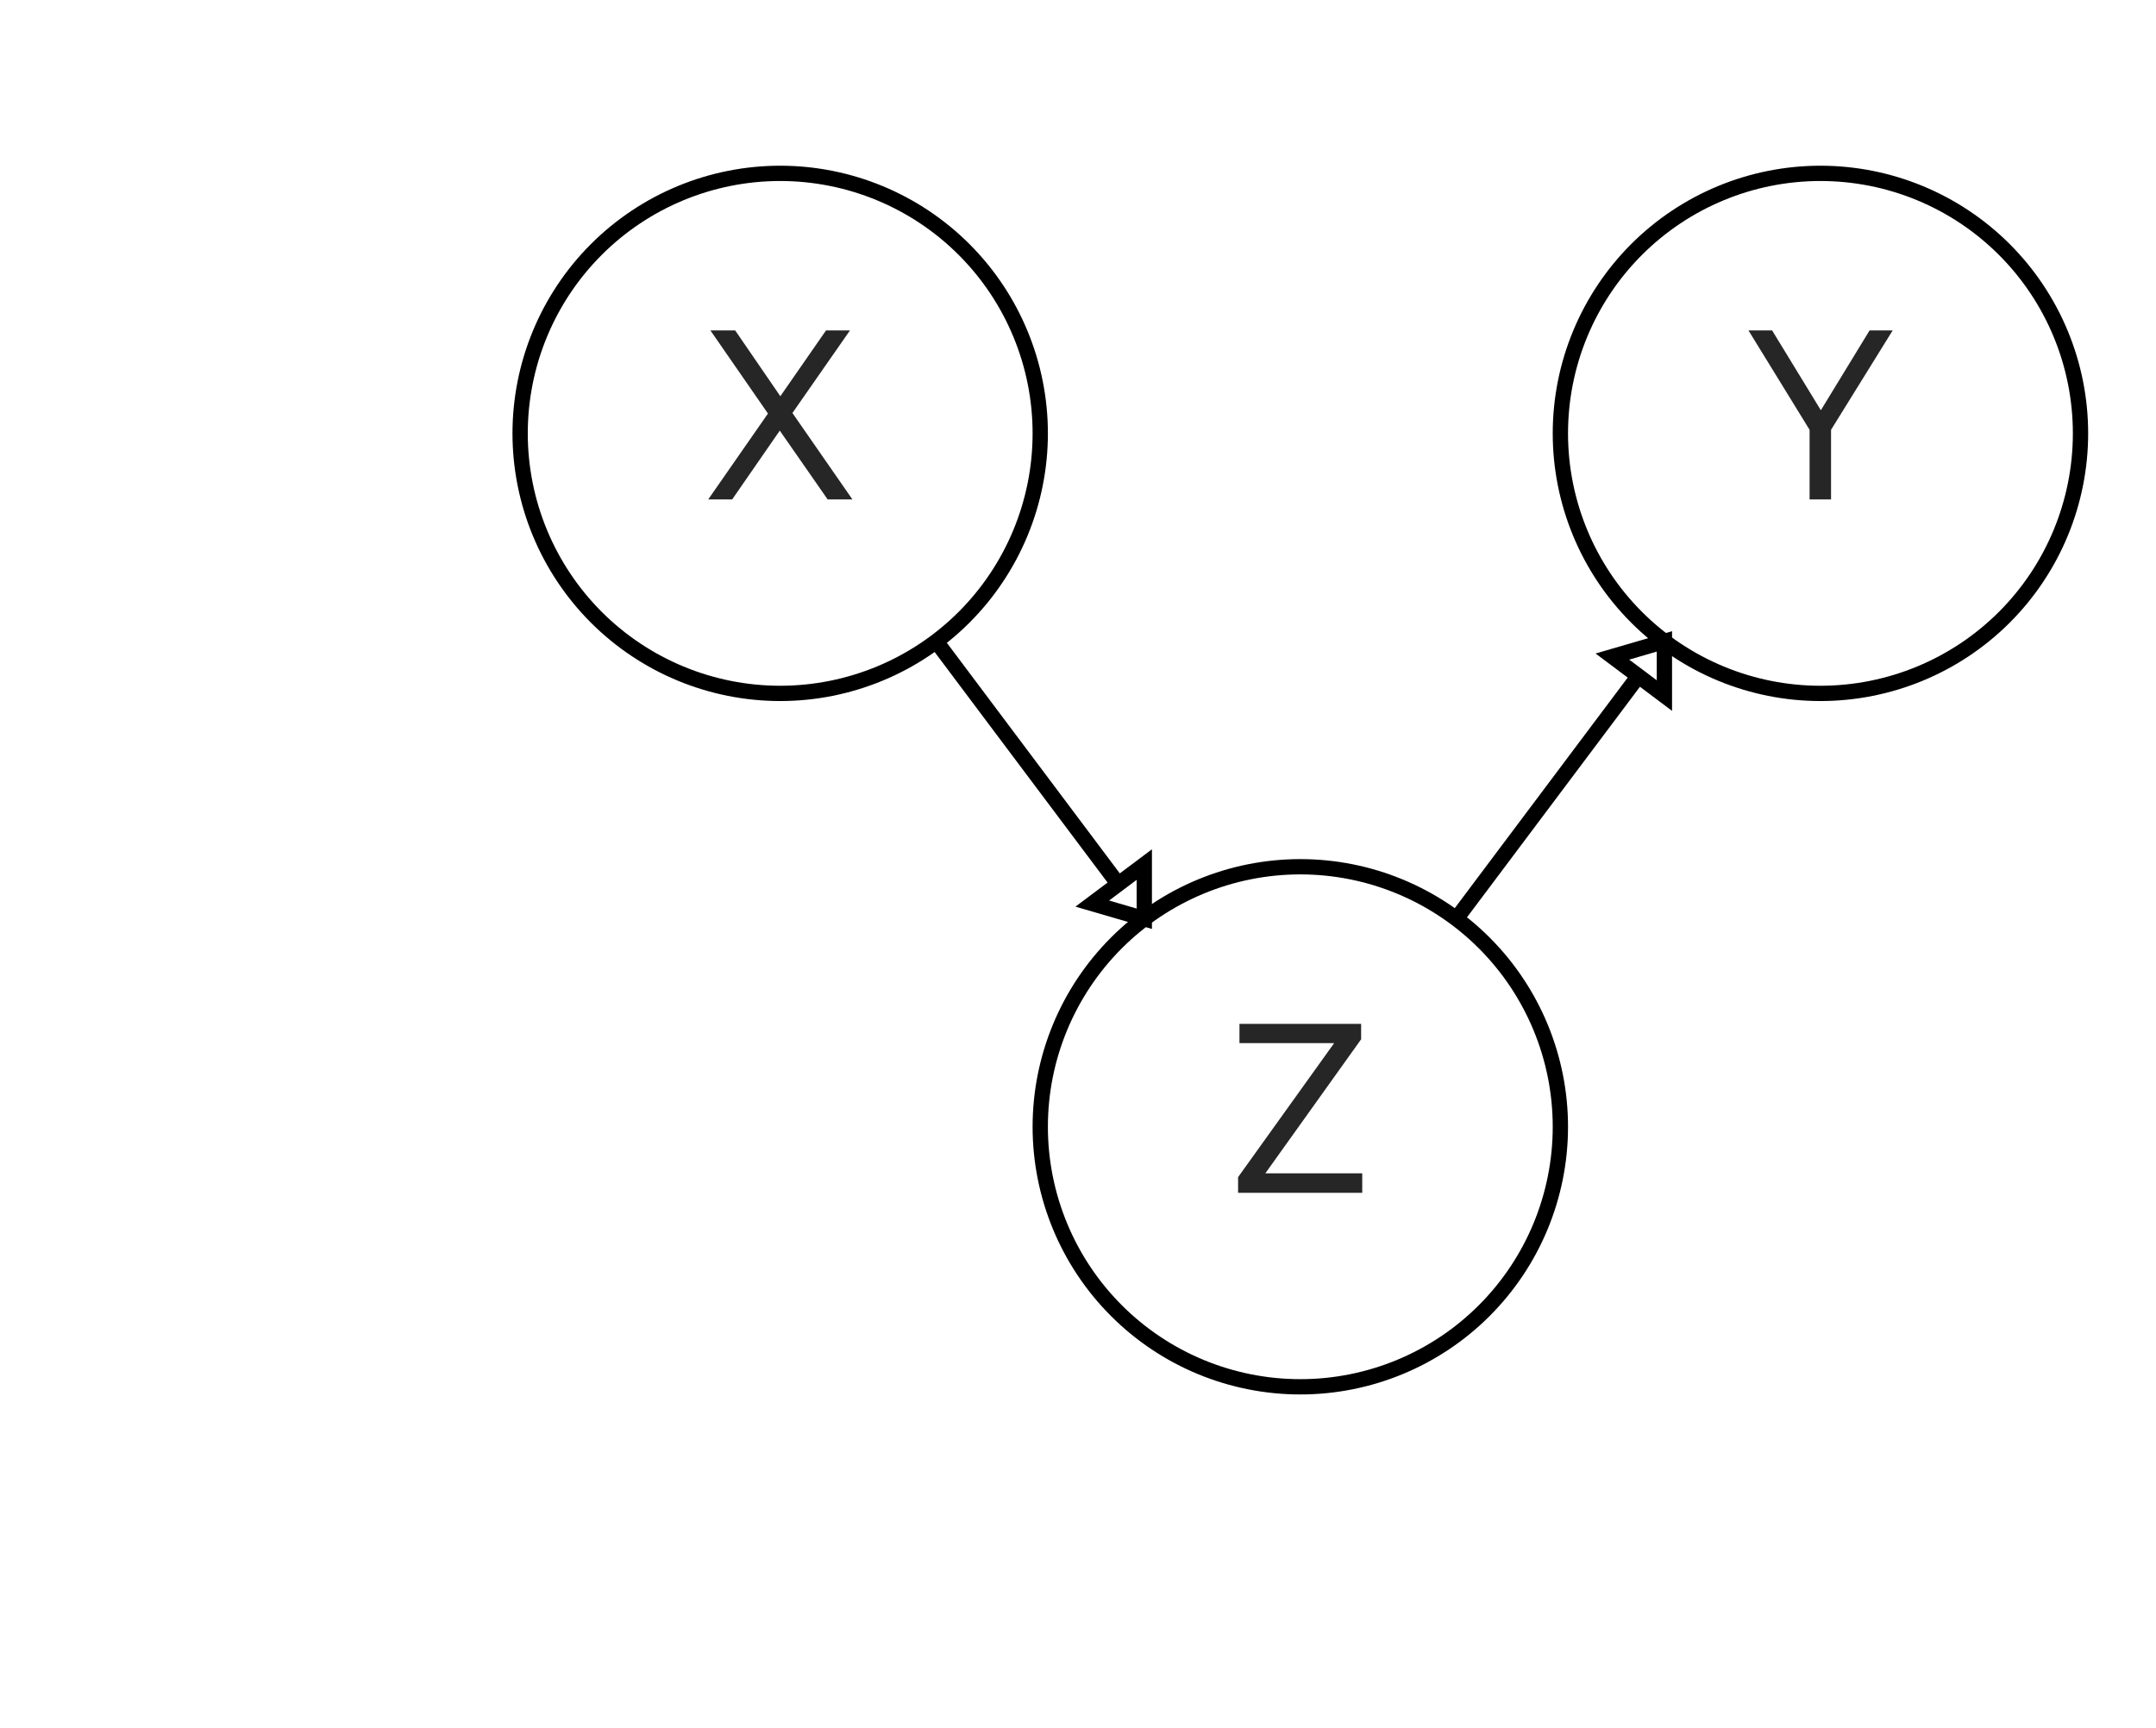
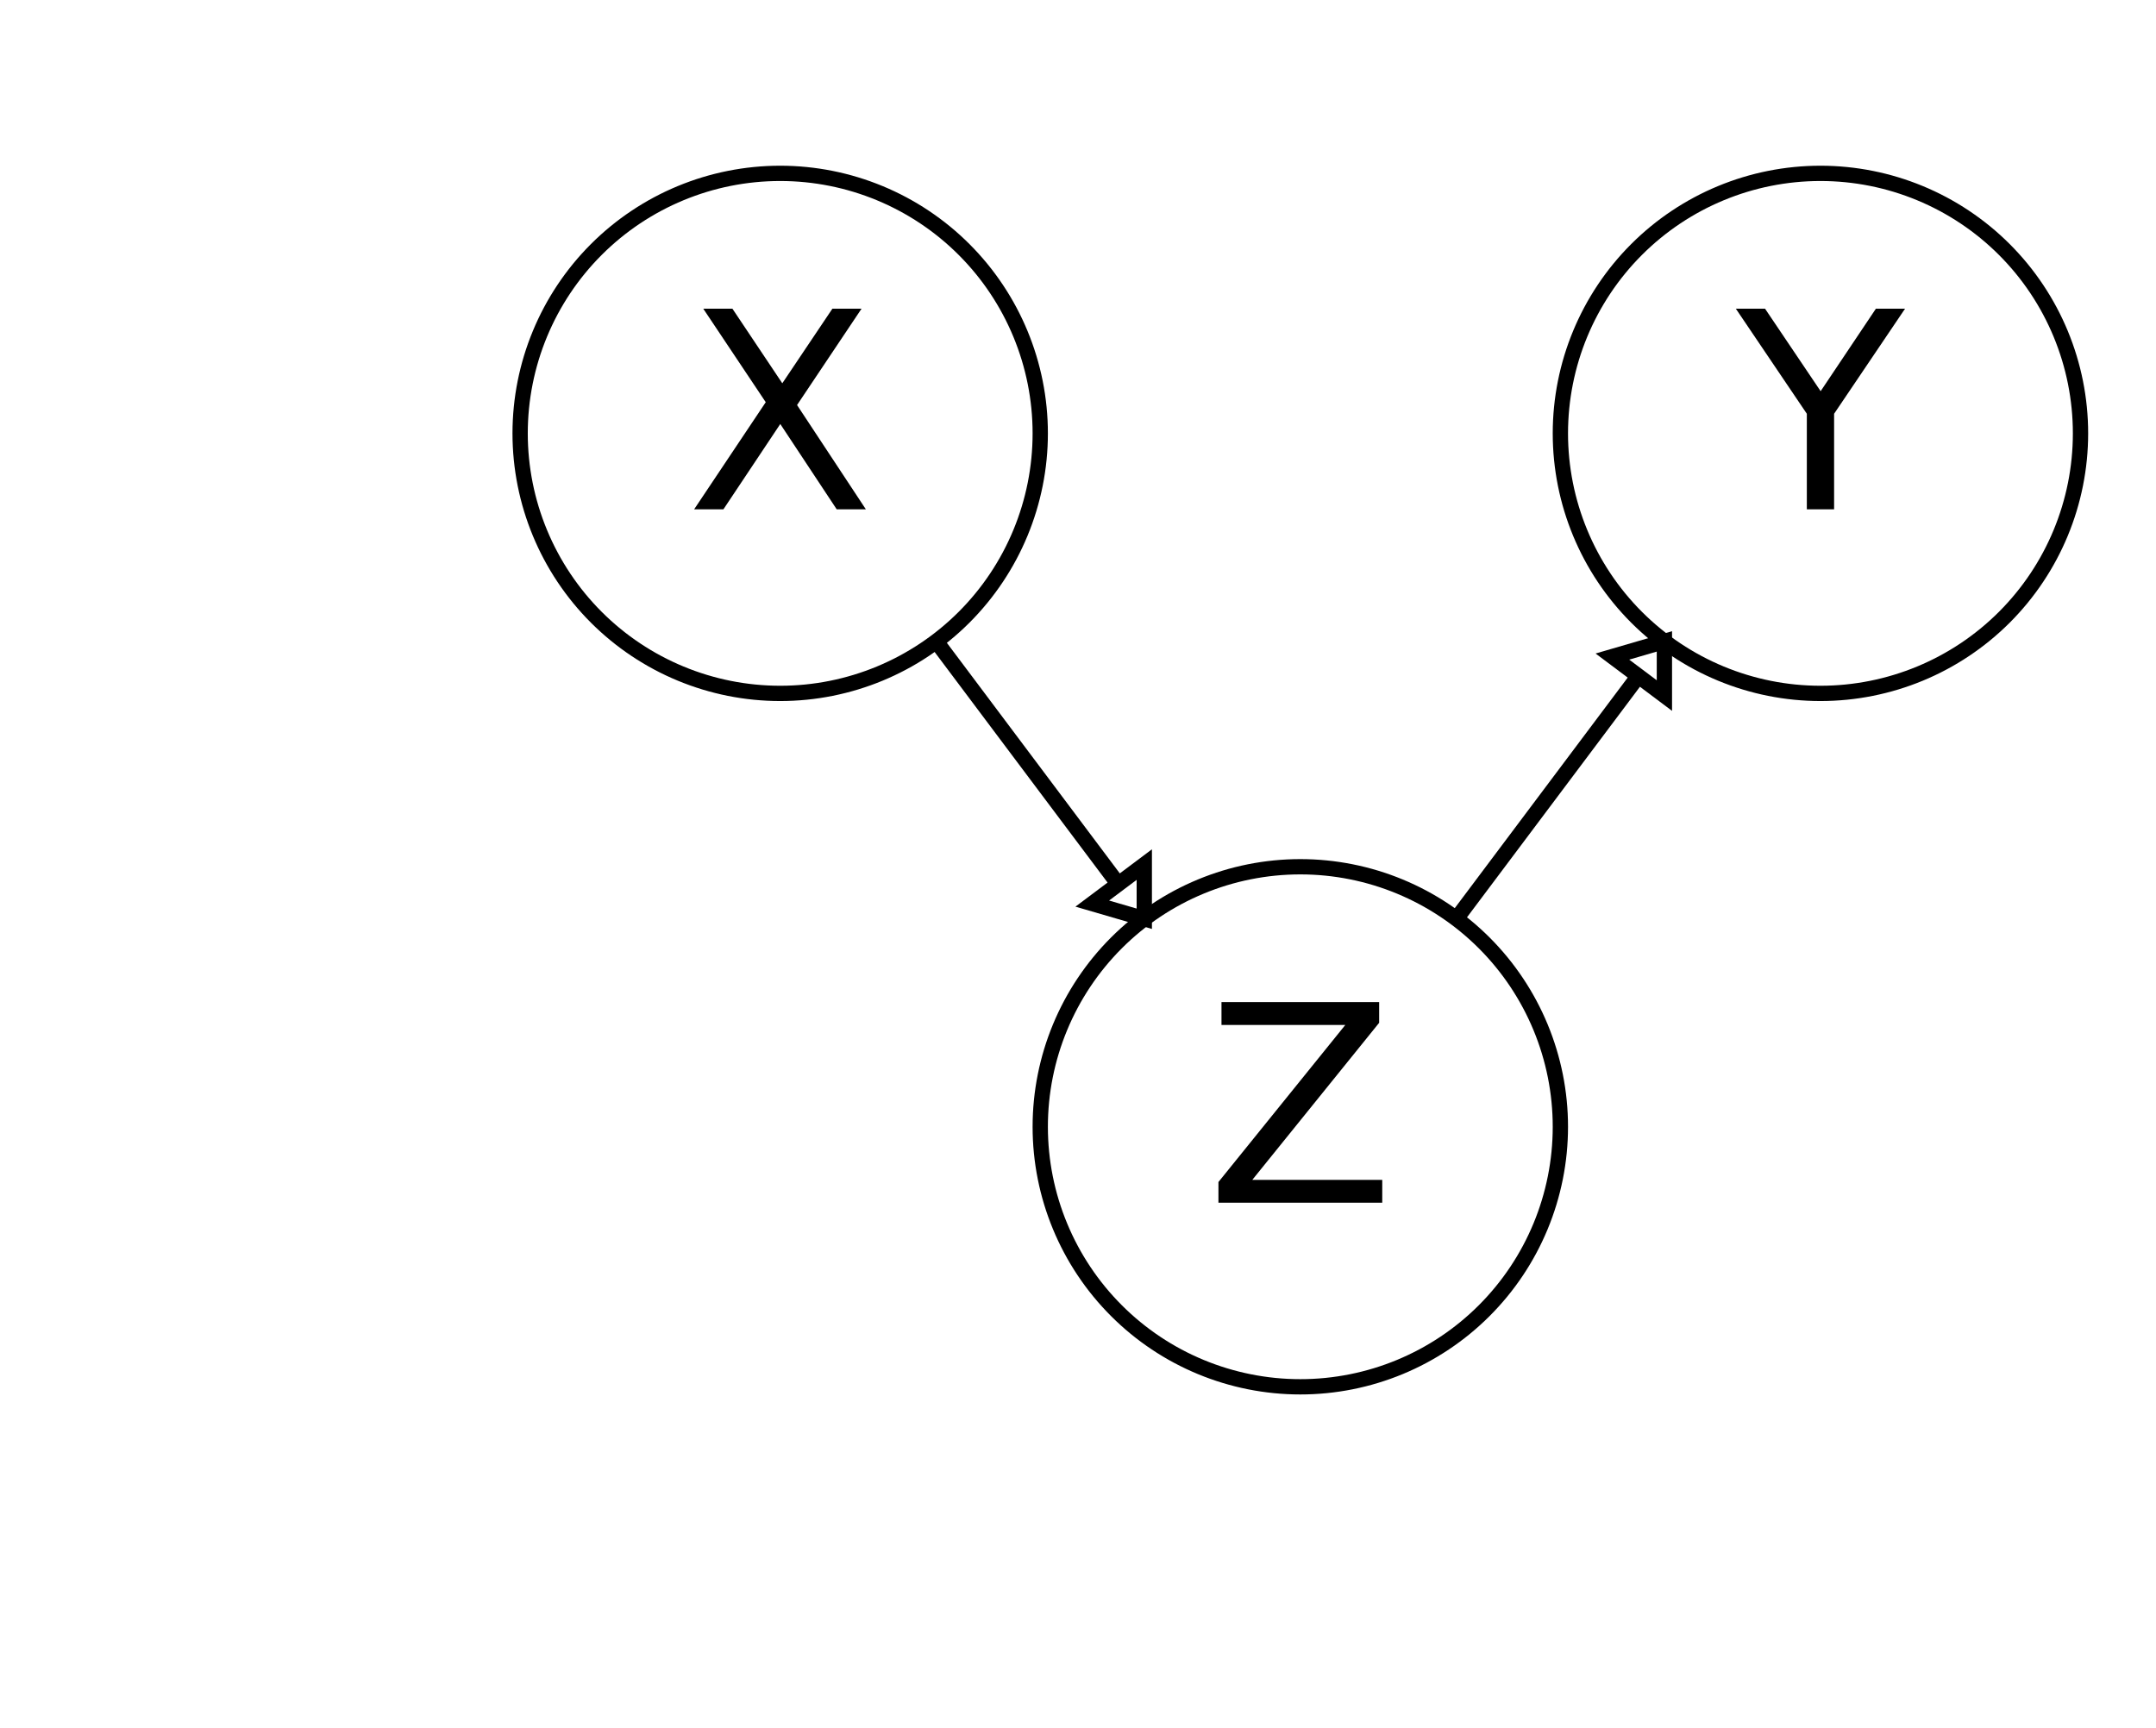
<svg xmlns="http://www.w3.org/2000/svg" xmlns:xlink="http://www.w3.org/1999/xlink" height="113pt" version="1.1" viewBox="0 0 141 113" width="141pt">
  <defs>
-     <clipPath id="pb07fd8a063">
+     <clipPath id="p62c26aaf2b">
      <rect height="113.386" width="141.732" x="0.0" y="0.0" />
    </clipPath>
  </defs>
  <defs>
    <style type="text/css">
*{stroke-linecap:butt;stroke-linejoin:round;stroke-miterlimit:100000;}
  </style>
  </defs>
  <g id="figure_1">
    <g id="patch_1">
      <path d="M 0 113.386  L 141.732 113.386  L 141.732 0  L 0 0  z " style="fill:#ffffff;" />
    </g>
    <g id="axes_1">
+       <g id="patch_2">
+         <path clip-path="url(#p62c26aaf2b)" d="M 74.835 60.094  L 71.433 59.102  L 73.134 57.827  L 61.228 41.953  L 61.228 41.953  L 73.134 57.827  L 74.835 56.551  L 74.835 60.094  z " style="fill:none;stroke:#000000;stroke-linejoin:miter;" />
+       </g>
+       <g id="patch_3">
+         <path clip-path="url(#p62c26aaf2b)" d="M 108.85 41.953  L 108.85 45.496  L 107.15 44.22  L 95.244 60.094  L 95.244 60.094  L 107.15 44.22  L 105.449 42.945  L 108.85 41.953  z " style="fill:none;stroke:#000000;stroke-linejoin:miter;" />
+       </g>
+       <g id="patch_4">
+         <path clip-path="url(#p62c26aaf2b)" d="M 119.055 45.354  C 123.566 45.354 127.892 43.562 131.082 40.373  C 134.271 37.183 136.063 32.857 136.063 28.346  C 136.063 23.836 134.271 19.51 131.082 16.32  C 127.892 13.131 123.566 11.339 119.055 11.339  C 114.545 11.339 110.218 13.131 107.029 16.32  C 103.839 19.51 102.047 23.836 102.047 28.346  C 102.047 32.857 103.839 37.183 107.029 40.373  C 110.218 43.562 114.545 45.354 119.055 45.354  L 119.055 45.354  z " style="fill:none;stroke:#000000;stroke-linejoin:miter;" />
+       </g>
+       <g id="patch_5">
+         <path clip-path="url(#p62c26aaf2b)" d="M 85.039 90.709  C 89.55 90.709 93.876 88.917 97.066 85.727  C 100.255 82.538 102.047 78.211 102.047 73.701  C 102.047 69.19 100.255 64.864 97.066 61.674  C 93.876 58.485 89.55 56.693 85.039 56.693  C 80.529 56.693 76.202 58.485 73.013 61.674  C 69.824 64.864 68.031 69.19 68.031 73.701  C 68.031 78.211 69.824 82.538 73.013 85.727  C 76.202 88.917 80.529 90.709 85.039 90.709  L 85.039 90.709  z " style="fill:none;stroke:#000000;stroke-linejoin:miter;" />
+       </g>
+       <g id="patch_6">
+         <path clip-path="url(#p62c26aaf2b)" d="M 51.024 45.354  C 55.534 45.354 59.861 43.562 63.05 40.373  C 66.239 37.183 68.031 32.857 68.031 28.346  C 68.031 23.836 66.239 19.51 63.05 16.32  C 59.861 13.131 55.534 11.339 51.024 11.339  C 46.513 11.339 42.187 13.131 38.997 16.32  C 35.808 19.51 34.016 23.836 34.016 28.346  C 34.016 32.857 35.808 37.183 38.997 40.373  C 42.187 43.562 46.513 45.354 51.024 45.354  L 51.024 45.354  z " style="fill:none;stroke:#000000;stroke-linejoin:miter;" />
+       </g>
      <g id="matplotlib.axis_1" />
      <g id="matplotlib.axis_2" />
-       <g id="patch_2">
-         <path clip-path="url(#pb07fd8a063)" d="M 74.835 60.094  L 71.433 59.102  L 73.134 57.827  L 61.228 41.953  L 61.228 41.953  L 73.134 57.827  L 74.835 56.551  L 74.835 60.094  z " style="fill:none;stroke:#000000;stroke-linejoin:miter;" />
-       </g>
-       <g id="patch_3">
-         <path clip-path="url(#pb07fd8a063)" d="M 108.85 41.953  L 108.85 45.496  L 107.15 44.22  L 95.244 60.094  L 95.244 60.094  L 107.15 44.22  L 105.449 42.945  L 108.85 41.953  z " style="fill:none;stroke:#000000;stroke-linejoin:miter;" />
-       </g>
-       <g id="patch_4">
-         <path clip-path="url(#pb07fd8a063)" d="M 85.039 90.709  C 89.55 90.709 93.876 88.917 97.066 85.727  C 100.255 82.538 102.047 78.211 102.047 73.701  C 102.047 69.19 100.255 64.864 97.066 61.674  C 93.876 58.485 89.55 56.693 85.039 56.693  C 80.529 56.693 76.202 58.485 73.013 61.674  C 69.824 64.864 68.031 69.19 68.031 73.701  C 68.031 78.211 69.824 82.538 73.013 85.727  C 76.202 88.917 80.529 90.709 85.039 90.709  L 85.039 90.709  z " style="fill:none;stroke:#000000;stroke-linejoin:miter;" />
-       </g>
-       <g id="patch_5">
-         <path clip-path="url(#pb07fd8a063)" d="M 119.055 45.354  C 123.566 45.354 127.892 43.562 131.082 40.373  C 134.271 37.183 136.063 32.857 136.063 28.346  C 136.063 23.836 134.271 19.51 131.082 16.32  C 127.892 13.131 123.566 11.339 119.055 11.339  C 114.545 11.339 110.218 13.131 107.029 16.32  C 103.839 19.51 102.047 23.836 102.047 28.346  C 102.047 32.857 103.839 37.183 107.029 40.373  C 110.218 43.562 114.545 45.354 119.055 45.354  L 119.055 45.354  z " style="fill:none;stroke:#000000;stroke-linejoin:miter;" />
-       </g>
-       <g id="patch_6">
-         <path clip-path="url(#pb07fd8a063)" d="M 51.024 45.354  C 55.534 45.354 59.861 43.562 63.05 40.373  C 66.239 37.183 68.031 32.857 68.031 28.346  C 68.031 23.836 66.239 19.51 63.05 16.32  C 59.861 13.131 55.534 11.339 51.024 11.339  C 46.513 11.339 42.187 13.131 38.997 16.32  C 35.808 19.51 34.016 23.836 34.016 28.346  C 34.016 32.857 35.808 37.183 38.997 40.373  C 42.187 43.562 46.513 45.354 51.024 45.354  L 51.024 45.354  z " style="fill:none;stroke:#000000;stroke-linejoin:miter;" />
-       </g>
      <g id="text_1">
        <defs>
-           <path d="M 49.203 7.094  L 49.203 0  L 4.094 0  L 4.094 5.703  L 39 54.406  L 4.594 54.406  L 4.594 61.406  L 48.797 61.406  L 48.797 55.797  L 14 7.094  z " id="CalibreRegular-5a" />
+           <path d="M -0.203 72.906  L 10.406 72.906  L 30.609 42.922  L 50.688 72.906  L 61.281 72.906  L 35.5 34.719  L 35.5 0  L 25.594 0  L 25.594 34.719  z " id="BitstreamVeraSans-Roman-59" />
        </defs>
-         <g style="fill:#262626;" transform="translate(80.23281 78.02079)scale(0.18 -0.18)">
-           <use xlink:href="#CalibreRegular-5a" />
+         <g transform="translate(113.5581 33.31333)scale(0.18 -0.18)">
+           <use xlink:href="#BitstreamVeraSans-Roman-59" />
        </g>
      </g>
      <g id="text_2">
        <defs>
-           <path d="M 28 32.406  L 45.703 61.406  L 54.094 61.406  L 31.703 25.297  L 31.703 0  L 23.906 0  L 23.906 25.297  L 1.703 61.406  L 10.297 61.406  z " id="CalibreRegular-59" />
+           <path d="M 5.609 72.906  L 62.891 72.906  L 62.891 65.375  L 16.797 8.297  L 64.016 8.297  L 64.016 0  L 4.5 0  L 4.5 7.516  L 50.594 64.594  L 5.609 64.594  z " id="BitstreamVeraSans-Roman-5a" />
        </defs>
-         <g style="fill:#262626;" transform="translate(114.0418 32.66646)scale(0.18 -0.18)">
-           <use xlink:href="#CalibreRegular-59" />
+         <g transform="translate(78.87437 78.66766)scale(0.18 -0.18)">
+           <use xlink:href="#BitstreamVeraSans-Roman-5a" />
        </g>
      </g>
      <g id="text_3">
        <defs>
-           <path d="M 53.203 61.406  L 32.297 31.406  L 54.094 0  L 45.094 0  L 27.703 25  L 10.406 0  L 1.703 0  L 23.406 31.203  L 2.5 61.406  L 11.5 61.406  L 27.906 37.5  L 44.5 61.406  z " id="CalibreRegular-58" />
+           <path d="M 6.297 72.906  L 16.891 72.906  L 35.016 45.797  L 53.219 72.906  L 63.812 72.906  L 40.375 37.891  L 65.375 0  L 54.781 0  L 34.281 31  L 13.625 0  L 2.984 0  L 29 38.922  z " id="BitstreamVeraSans-Roman-58" />
        </defs>
-         <g style="fill:#262626;" transform="translate(46.01034 32.66646)scale(0.18 -0.18)">
-           <use xlink:href="#CalibreRegular-58" />
+         <g transform="translate(44.85862 33.31333)scale(0.18 -0.18)">
+           <use xlink:href="#BitstreamVeraSans-Roman-58" />
        </g>
      </g>
    </g>
  </g>
</svg>
